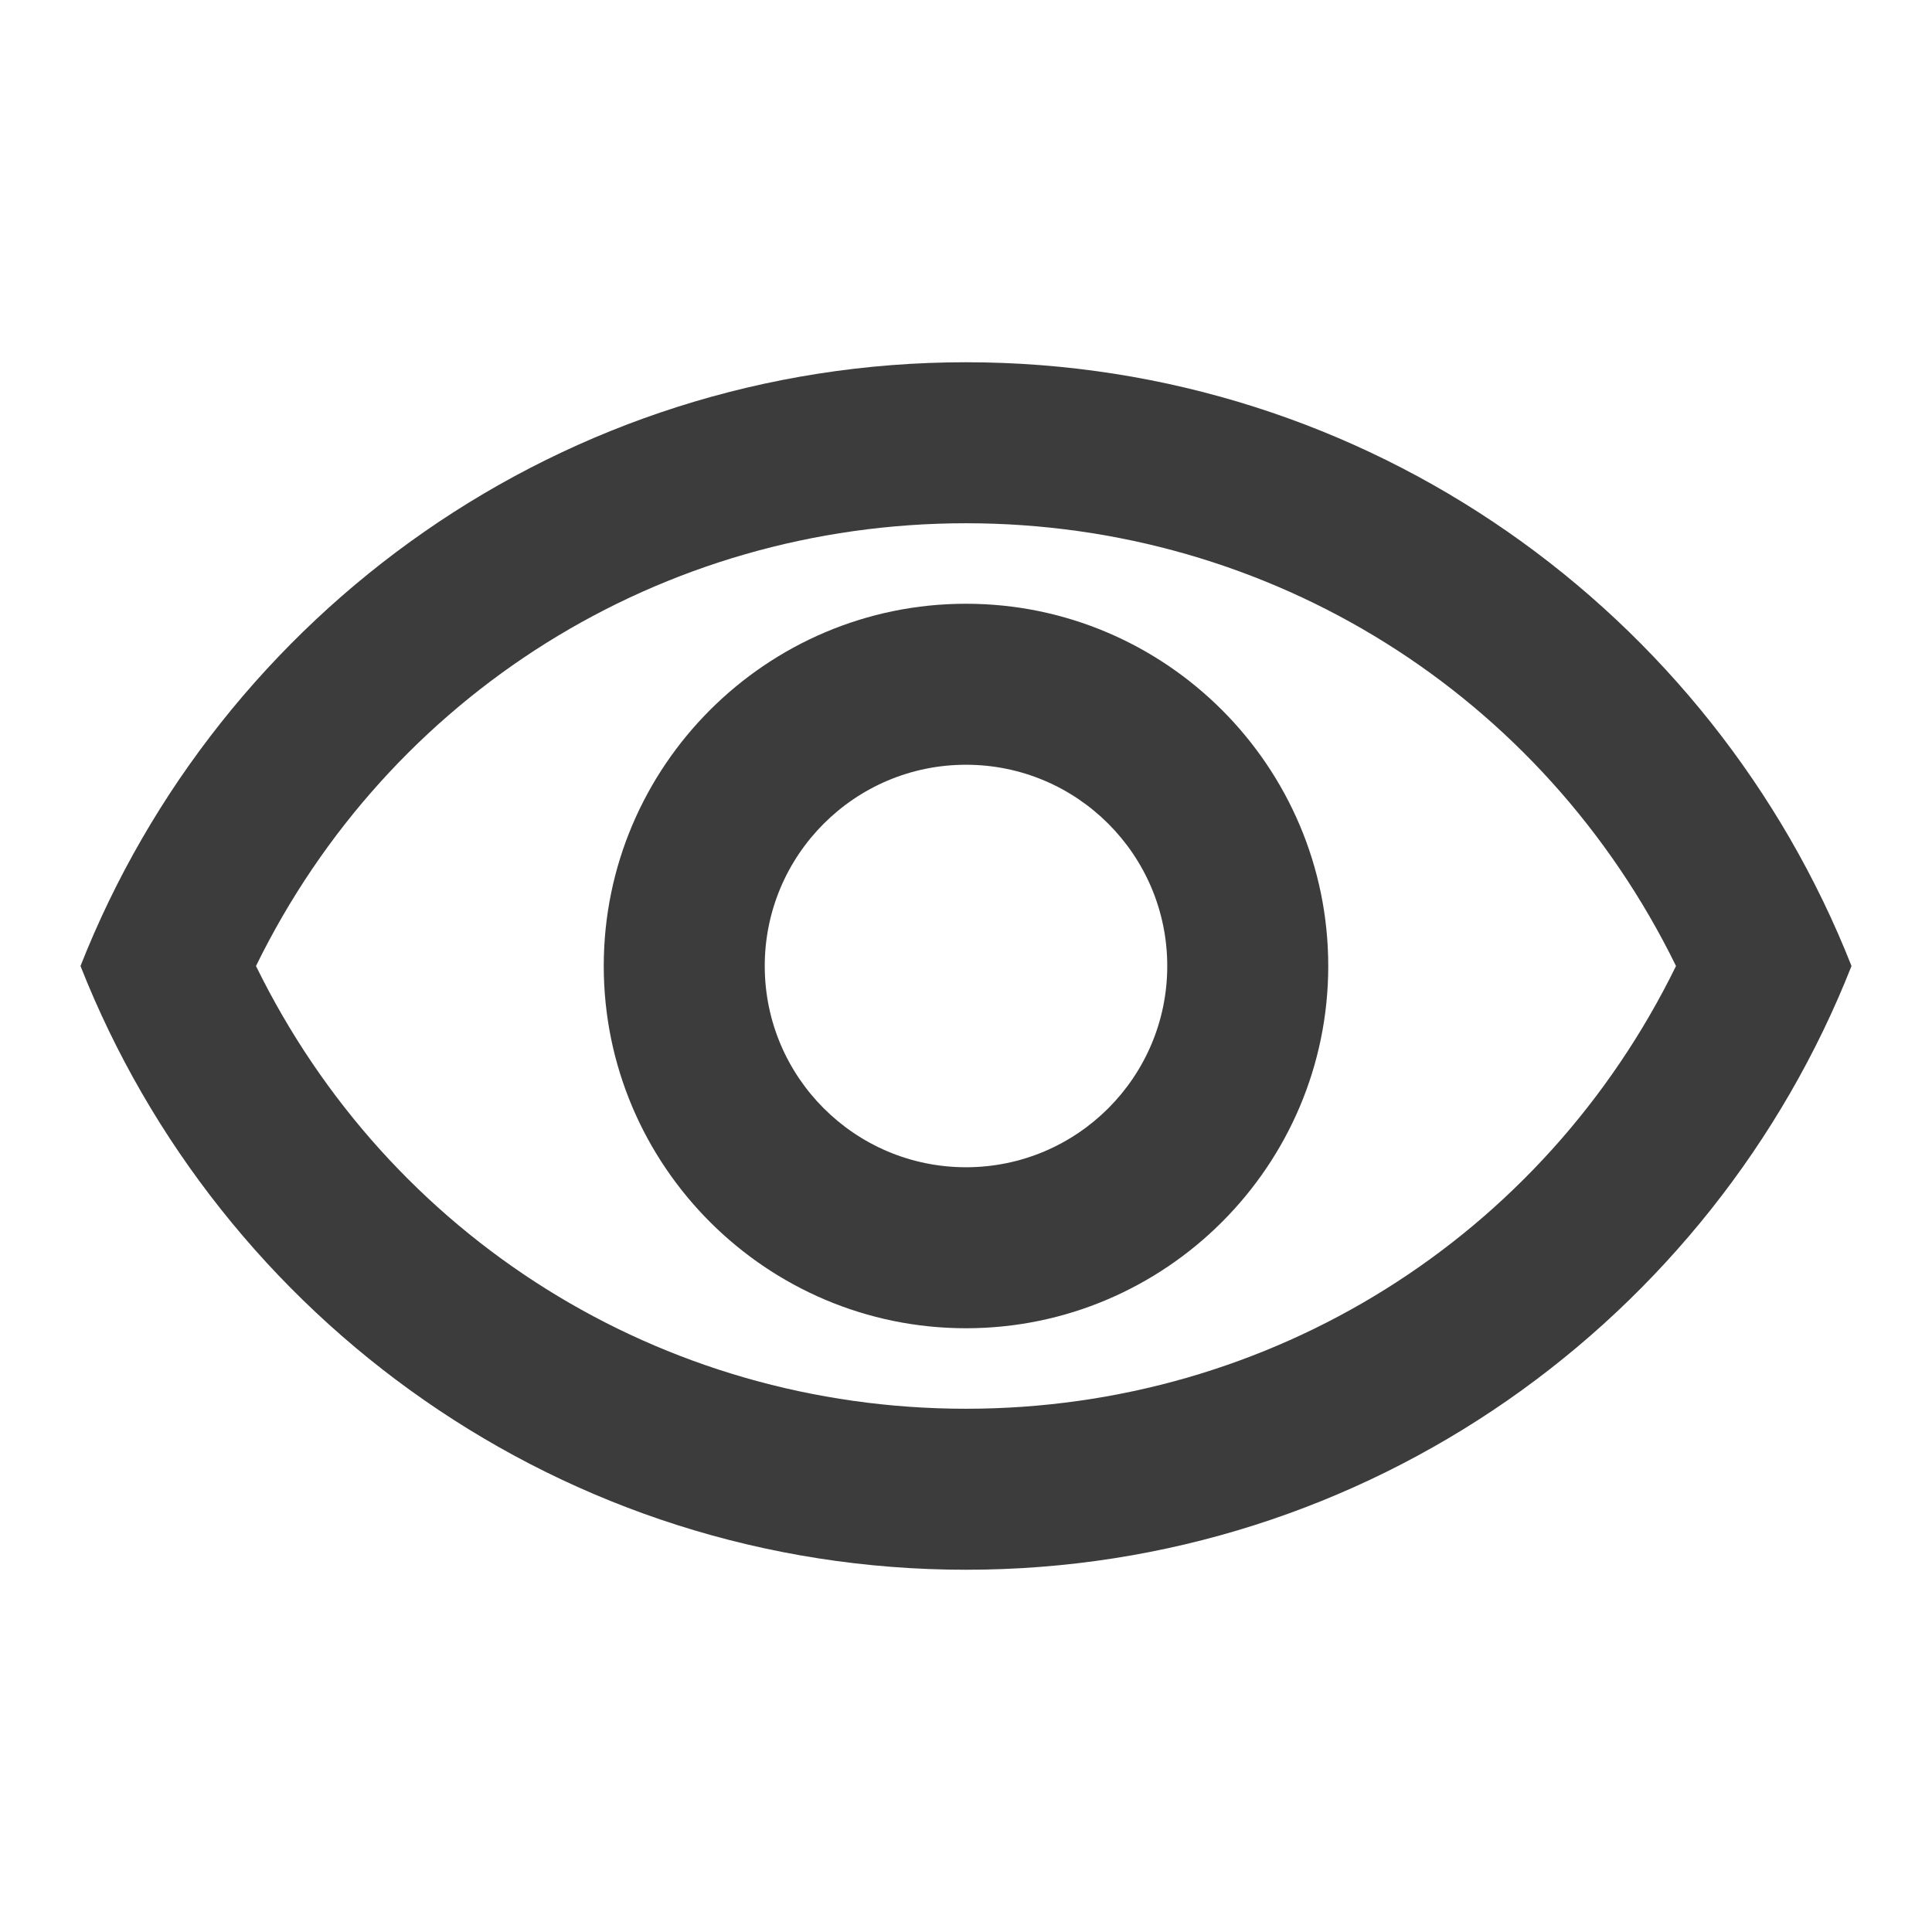
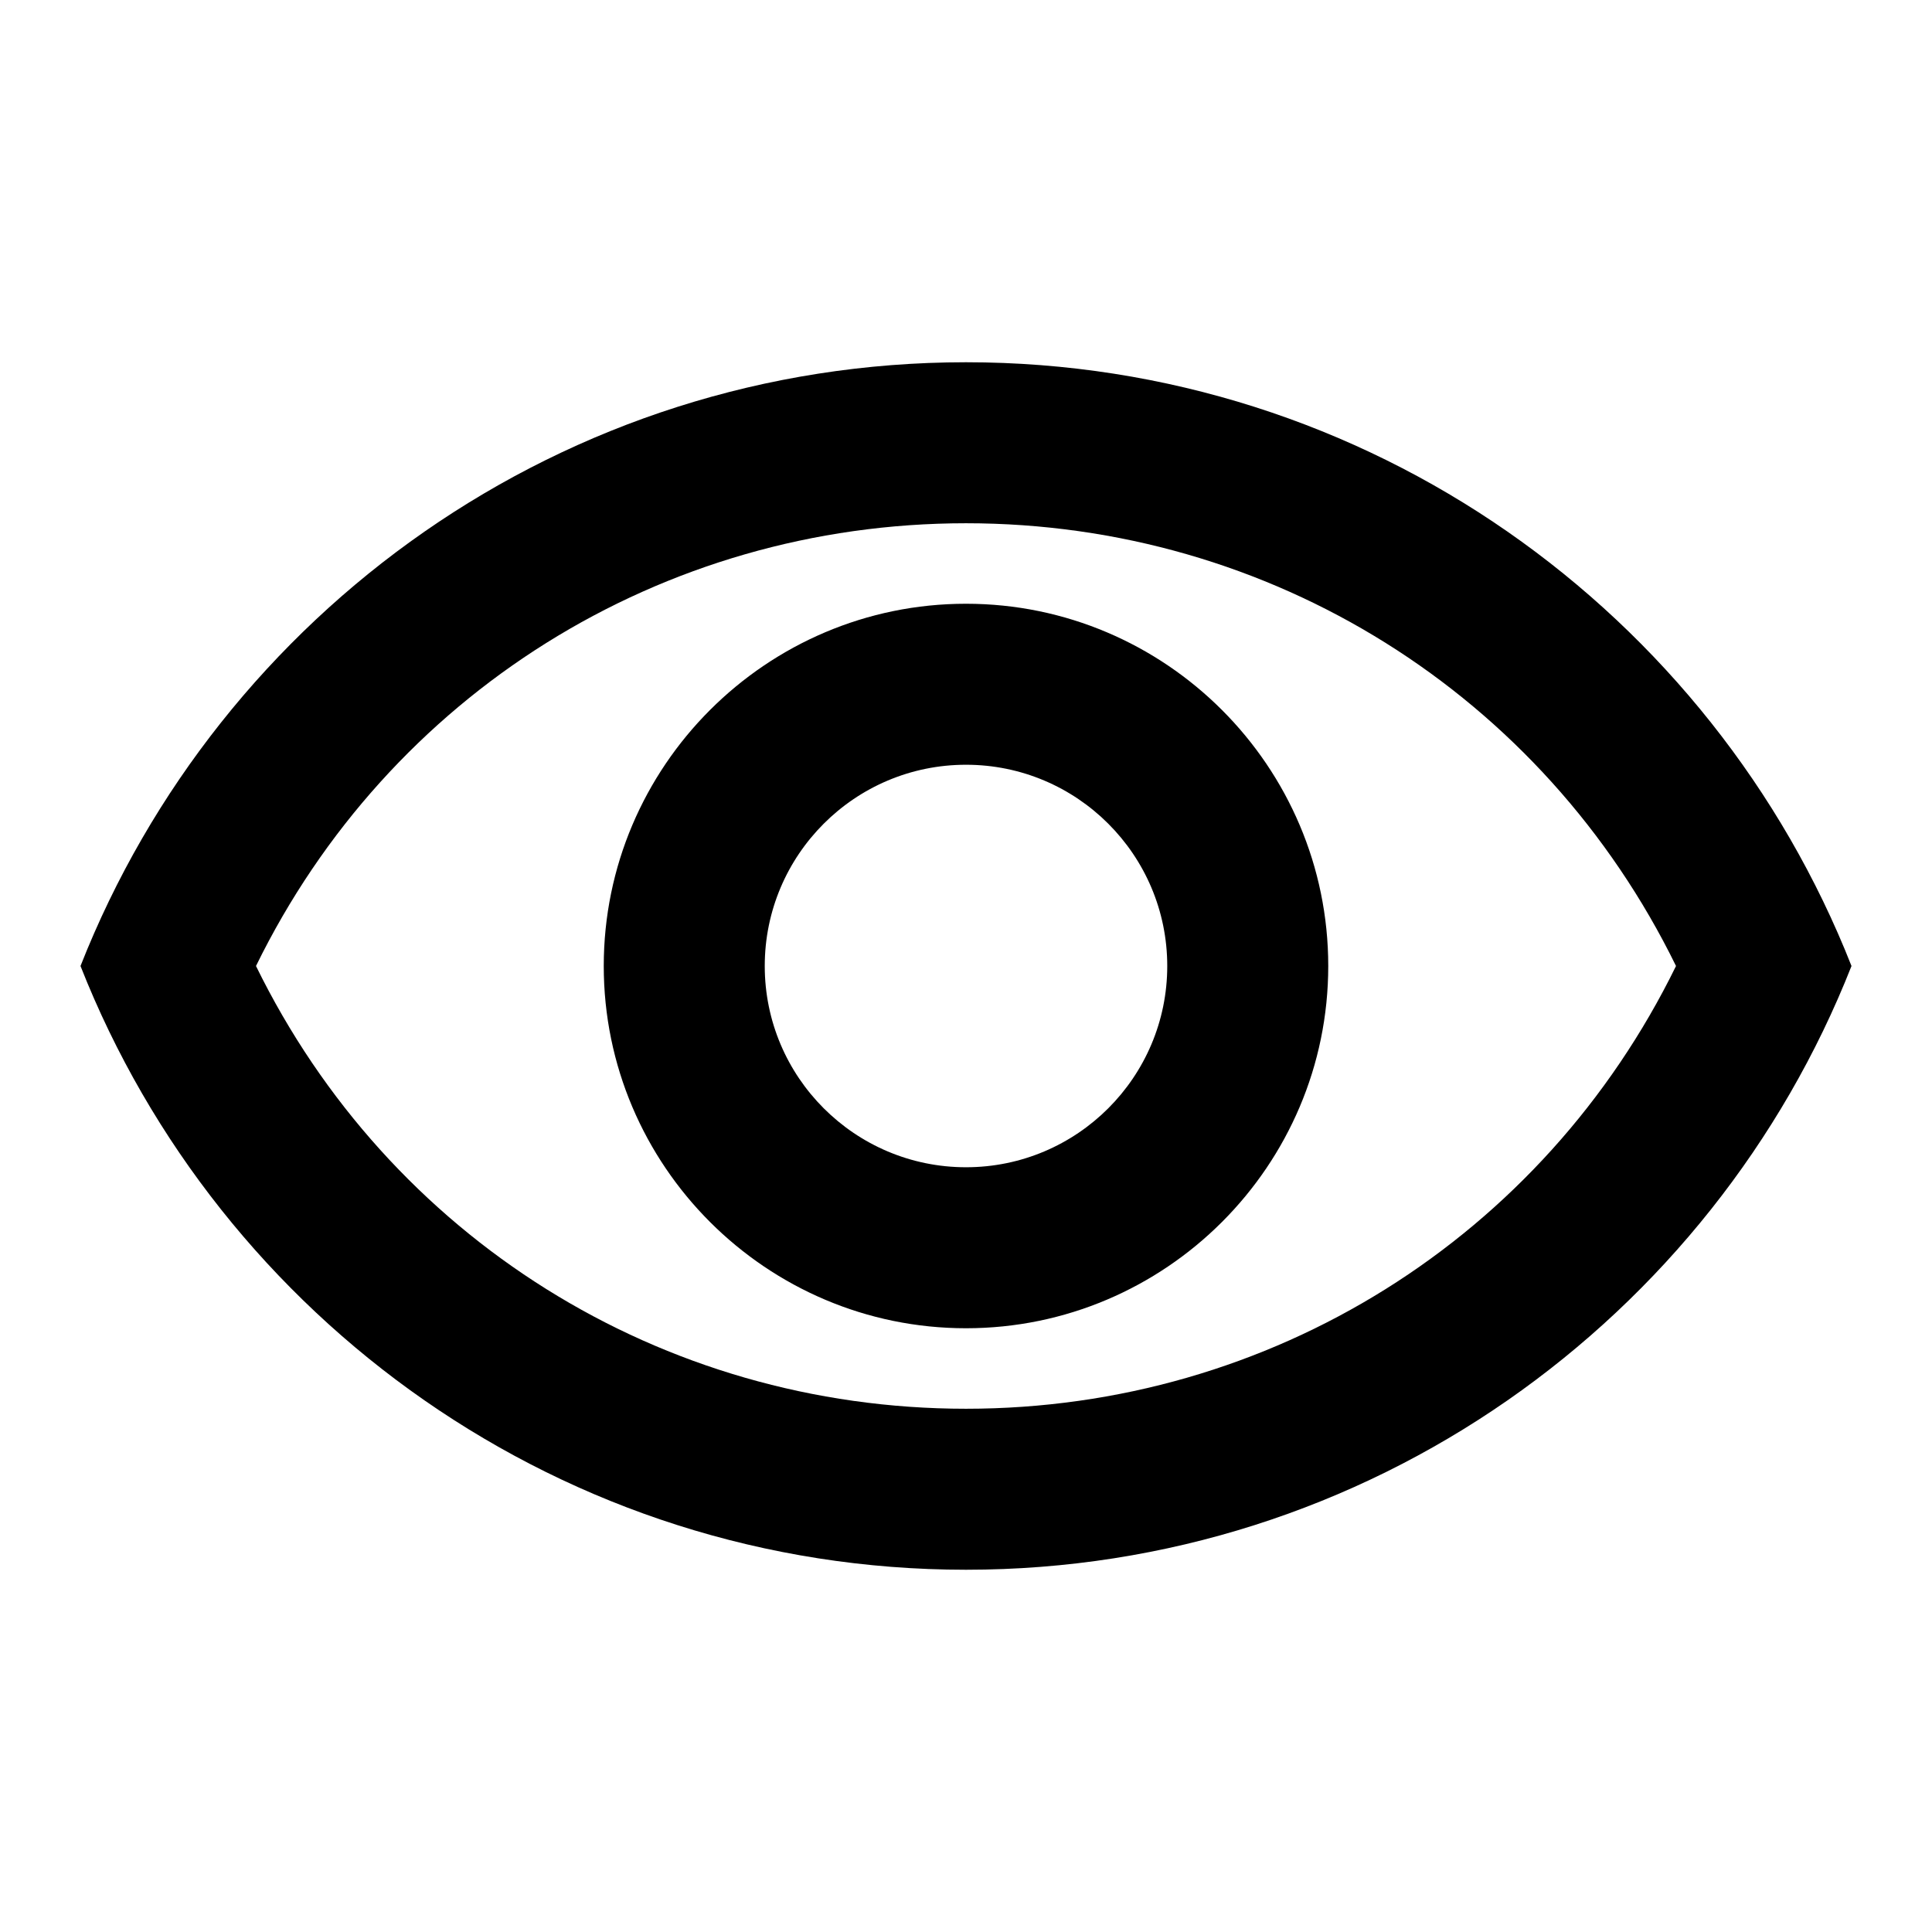
<svg xmlns="http://www.w3.org/2000/svg" width="24" height="24" viewBox="0 0 24 24" fill="none">
-   <path fill="#3C3C3D" d="M12 6.5C15.79 6.5 19.17 8.63 20.82 12C19.17 15.37 15.79 17.5 12 17.5C8.21 17.5 4.83 15.37 3.18 12C4.83 8.63 8.21 6.5 12 6.5ZM12 4.5C7 4.5 2.73 7.61 1 12C2.73 16.39 7 19.5 12 19.5C17 19.5 21.27 16.39 23 12C21.27 7.61 17 4.5 12 4.5ZM12 9.5C13.38 9.5 14.5 10.62 14.5 12C14.5 13.38 13.38 14.5 12 14.5C10.62 14.5 9.5 13.38 9.5 12C9.5 10.62 10.62 9.5 12 9.5ZM12 7.5C9.52 7.5 7.5 9.52 7.5 12C7.5 14.48 9.52 16.5 12 16.5C14.48 16.5 16.5 14.48 16.5 12C16.5 9.52 14.48 7.5 12 7.5Z" />
+   <path fill="currentColor" d="M12 6.5C15.79 6.5 19.17 8.63 20.82 12C19.17 15.37 15.79 17.5 12 17.5C8.21 17.5 4.83 15.37 3.18 12C4.83 8.63 8.21 6.5 12 6.5ZM12 4.5C7 4.5 2.73 7.61 1 12C2.73 16.39 7 19.5 12 19.5C17 19.5 21.27 16.39 23 12C21.27 7.61 17 4.5 12 4.5ZM12 9.5C13.38 9.5 14.5 10.62 14.5 12C14.5 13.38 13.38 14.5 12 14.5C10.62 14.5 9.5 13.38 9.5 12C9.5 10.62 10.62 9.5 12 9.5ZM12 7.5C9.52 7.5 7.5 9.52 7.5 12C7.5 14.48 9.52 16.5 12 16.5C14.48 16.5 16.5 14.48 16.5 12C16.5 9.52 14.48 7.5 12 7.5Z" />
</svg>
